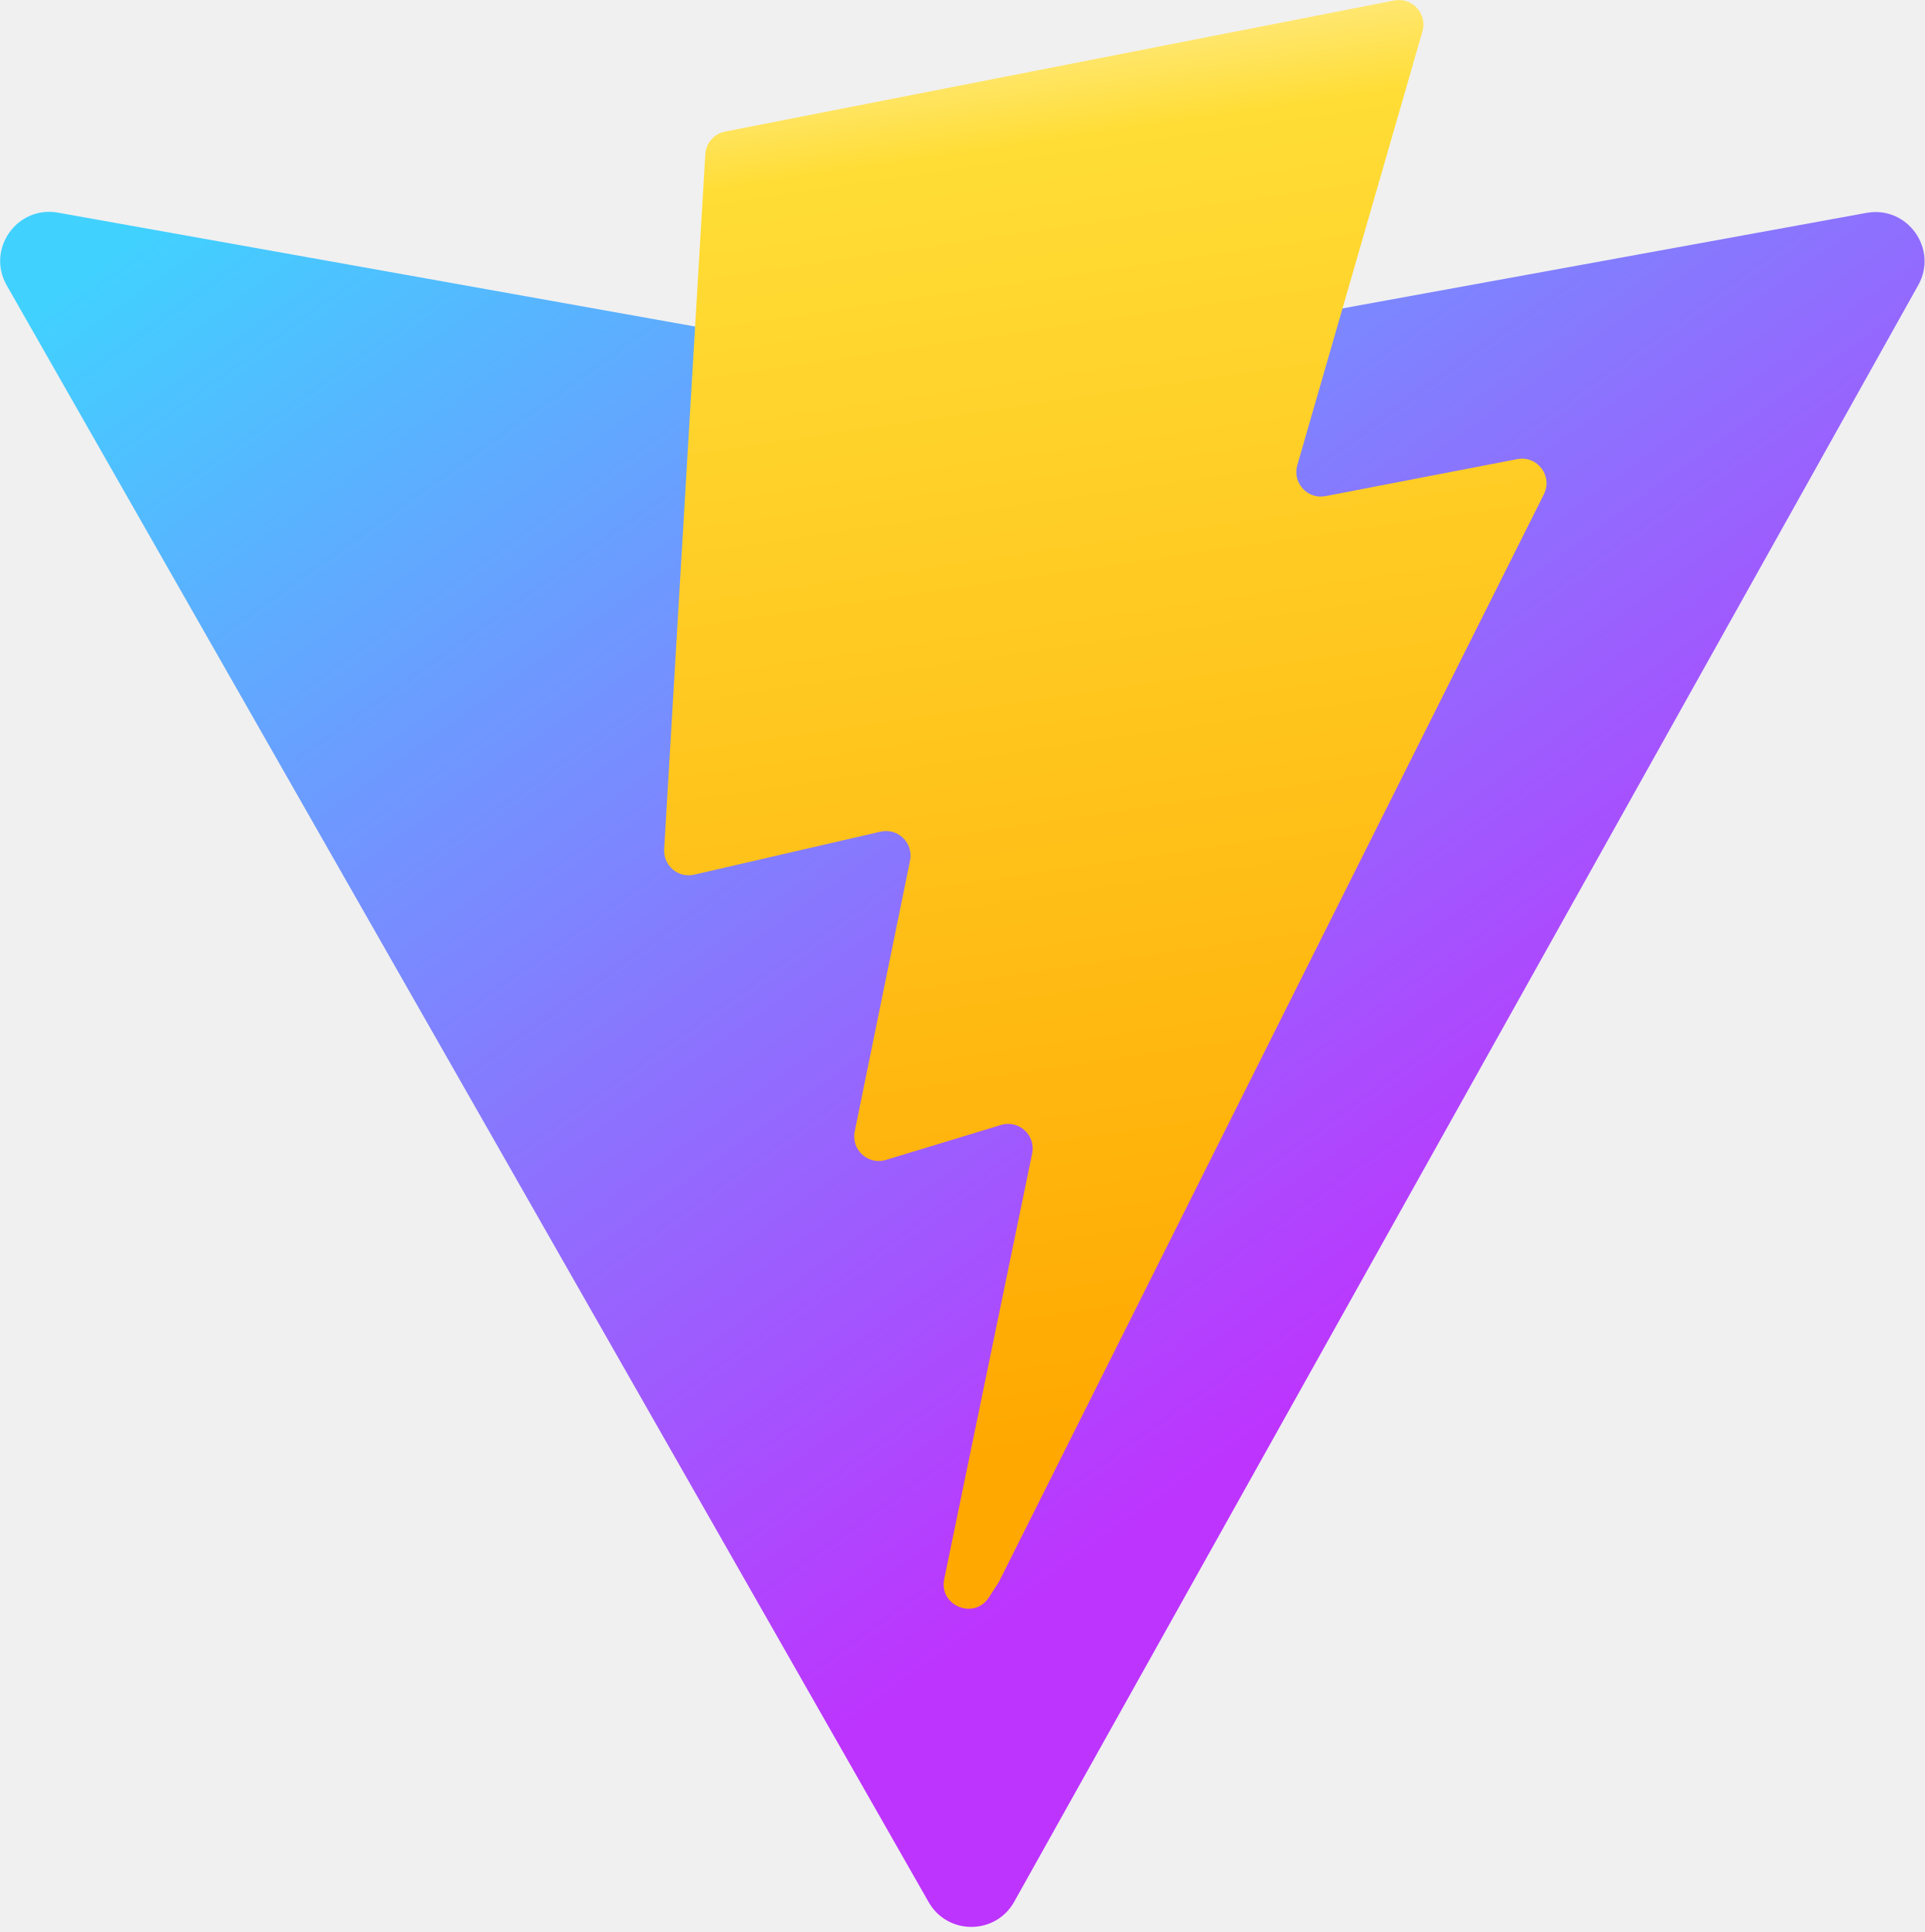
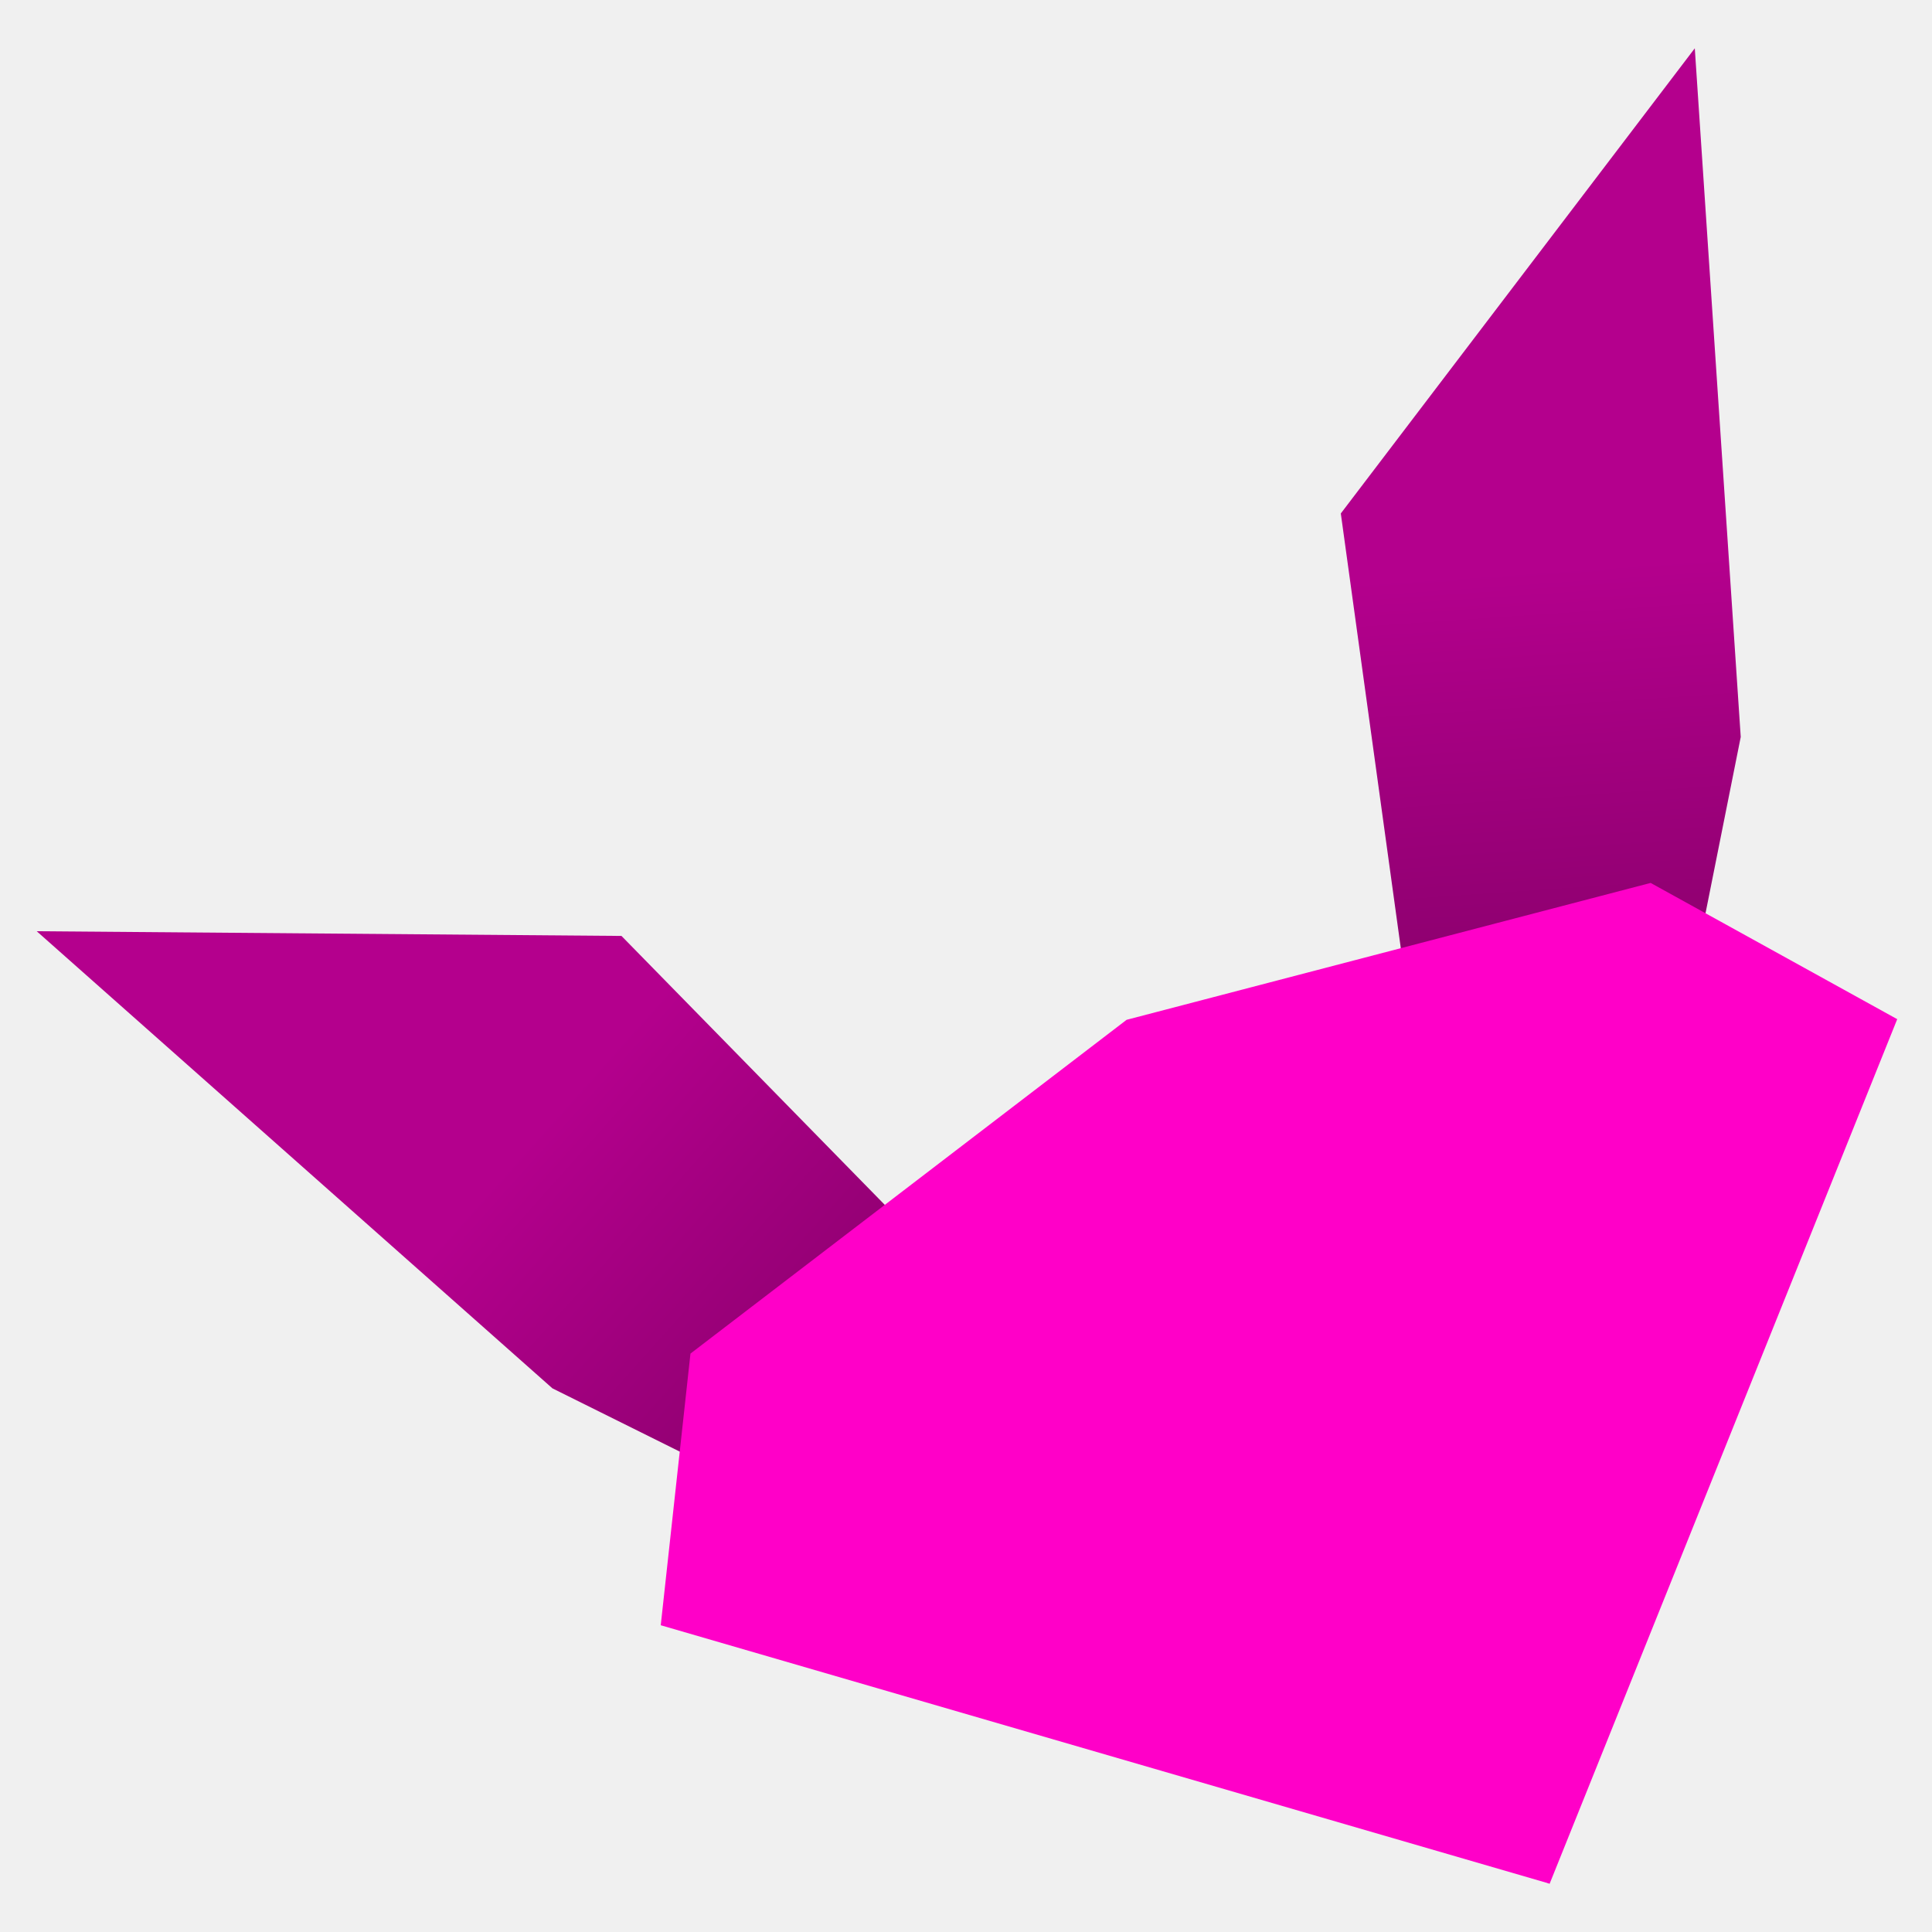
- <svg xmlns="http://www.w3.org/2000/svg" aria-hidden="true" role="img" class="iconify iconify--logos" width="31.88" height="32" preserveAspectRatio="xMidYMid meet" viewBox="0 0 256 257">
+ <svg xmlns="http://www.w3.org/2000/svg" width="1000" height="1000" viewBox="0 0 1000 1000" fill="none">
+   <g clip-path="url(#clip0_0_1)">
+     <mask id="mask0_0_1" style="mask-type:luminance" maskUnits="userSpaceOnUse" x="0" y="0" width="1000" height="1000">
+       <path d="M1000 0H0V1000H1000V0Z" fill="white" />
+     </mask>
+     <g mask="url(#mask0_0_1)">
+       <path d="M321.672 484.438L802 975L285.938 718.609L19 482L321.672 484.438Z" fill="url(#paint0_linear_0_1)" />
+       <path d="M694 265.767L788.021 947L901 381.456L877.219 25L694 265.767Z" fill="url(#paint1_linear_0_1)" />
+       <path d="M802.099 975L982 527.517L854.369 457L583.133 527.85L357.385 700.614L342 841.222L802.099 975Z" fill="#FF00C8" />
+     </g>
+   </g>
  <defs>
-     <linearGradient id="IconifyId1813088fe1fbc01fb466" x1="-.828%" x2="57.636%" y1="7.652%" y2="78.411%">
-       <stop offset="0%" stop-color="#41D1FF" />
-       <stop offset="100%" stop-color="#BD34FE" />
+     <linearGradient id="paint0_linear_0_1" x1="272.719" y1="592.393" x2="602.58" y2="887.161" gradientUnits="userSpaceOnUse">
+       <stop stop-color="#B4008D" />
+       <stop offset="0.856" stop-color="#6C0055" />
    </linearGradient>
-     <linearGradient id="IconifyId1813088fe1fbc01fb467" x1="43.376%" x2="50.316%" y1="2.242%" y2="89.03%">
-       <stop offset="0%" stop-color="#FFEA83" />
-       <stop offset="8.333%" stop-color="#FFDD35" />
-       <stop offset="100%" stop-color="#FFA800" />
+     <linearGradient id="paint1_linear_0_1" x1="809.298" y1="293.425" x2="839.629" y2="735.427" gradientUnits="userSpaceOnUse">
+       <stop stop-color="#B4008D" />
+       <stop offset="0.856" stop-color="#6C0055" />
    </linearGradient>
+     <clipPath id="clip0_0_1">
+       <rect width="1000" height="1000" fill="white" />
+     </clipPath>
  </defs>
-   <path fill="url(#IconifyId1813088fe1fbc01fb466)" d="M255.153 37.938L134.897 252.976c-2.483 4.44-8.862 4.466-11.382.048L.875 37.958c-2.746-4.814 1.371-10.646 6.827-9.67l120.385 21.517a6.537 6.537 0 0 0 2.322-.004l117.867-21.483c5.438-.991 9.574 4.796 6.877 9.62Z" />
-   <path fill="url(#IconifyId1813088fe1fbc01fb467)" d="M185.432.063L96.44 17.501a3.268 3.268 0 0 0-2.634 3.014l-5.474 92.456a3.268 3.268 0 0 0 3.997 3.378l24.777-5.718c2.318-.535 4.413 1.507 3.936 3.838l-7.361 36.047c-.495 2.426 1.782 4.5 4.151 3.78l15.304-4.649c2.372-.72 4.652 1.36 4.15 3.788l-11.698 56.621c-.732 3.542 3.979 5.473 5.943 2.437l1.313-2.028l72.516-144.72c1.215-2.423-.88-5.186-3.54-4.672l-25.505 4.922c-2.396.462-4.435-1.77-3.759-4.114l16.646-57.705c.677-2.35-1.37-4.583-3.769-4.113Z" />
</svg>
